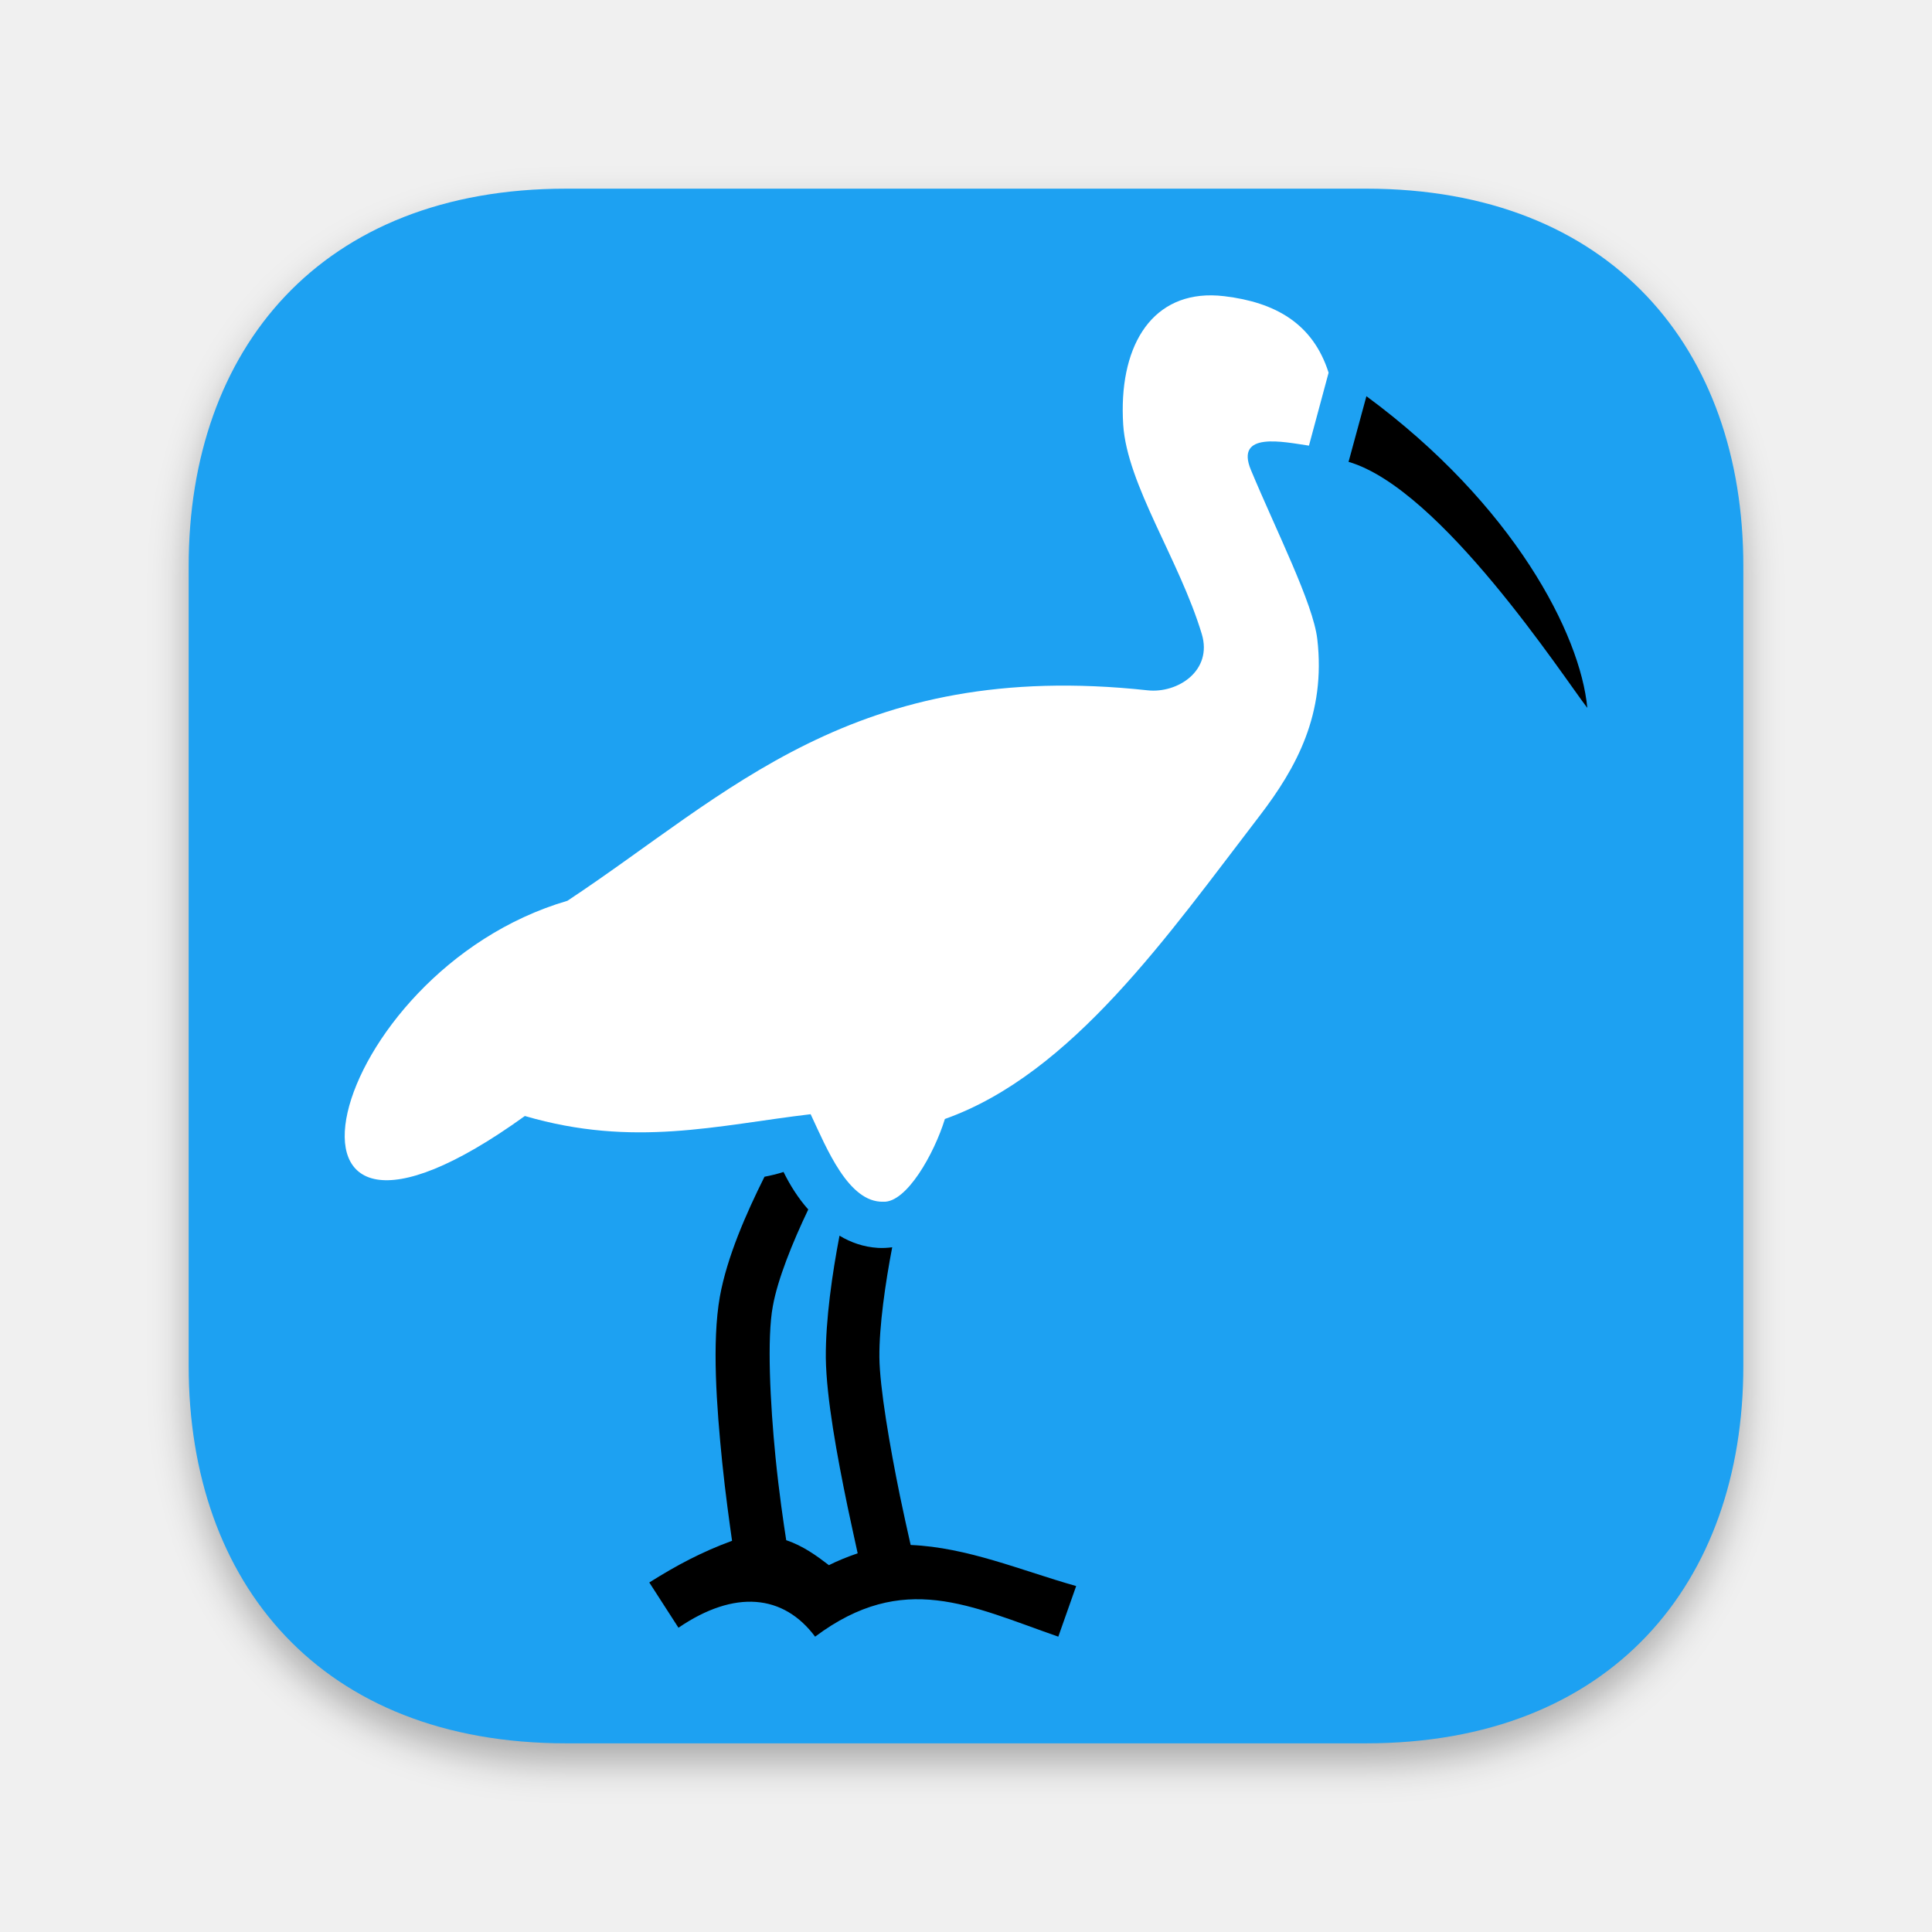
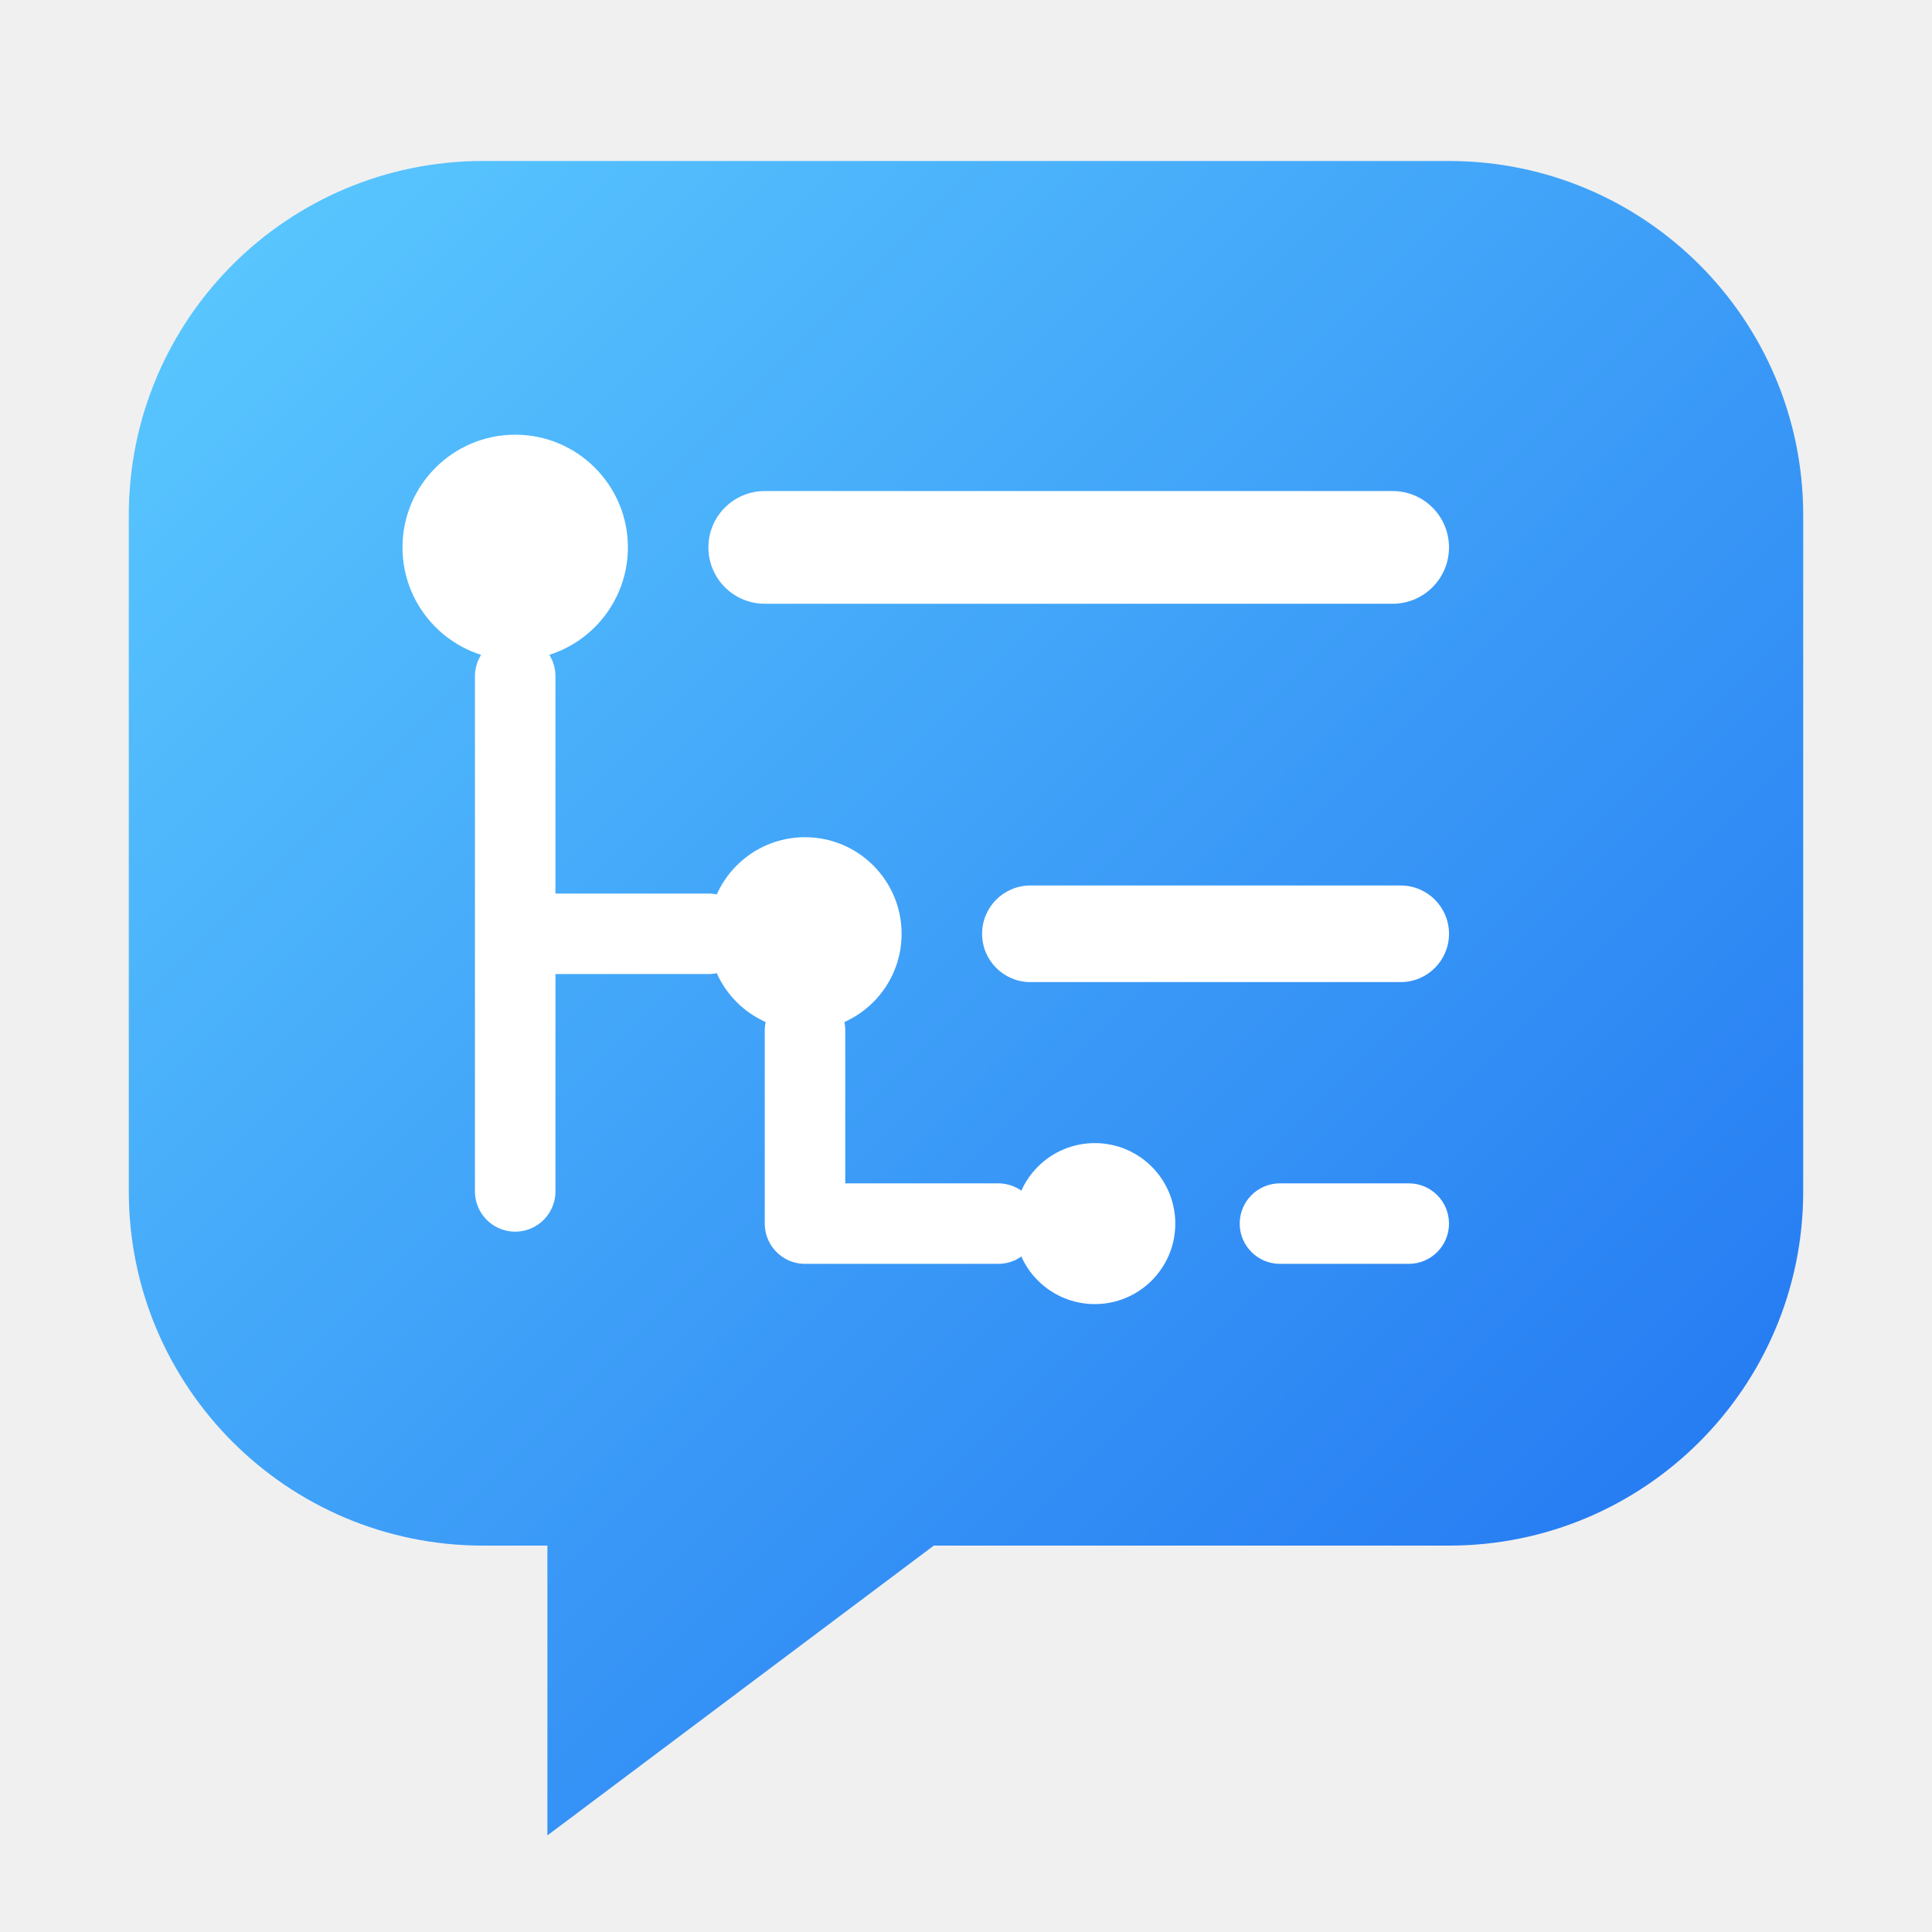
- <svg xmlns="http://www.w3.org/2000/svg" version="1.1" viewBox="0 0 1024 1024">
+ <svg xmlns="http://www.w3.org/2000/svg" viewBox="0 0 120 120">
  <defs>
-     <filter id="shadow" x="-.029" y="-.029" width="1.058" height="1.07" color-interpolation-filters="sRGB">
-       <feFlood flood-color="rgb(0,0,0)" flood-opacity=".3" result="flood" />
-       <feComposite in="flood" in2="SourceGraphic" operator="in" result="composite1" />
-       <feGaussianBlur in="composite1" result="blur" stdDeviation="10" />
-       <feOffset dx="0" dy="10" result="offset" />
-       <feComposite in="SourceGraphic" in2="offset" result="composite2" />
-     </filter>
+     <linearGradient id="g" x1="0" y1="0" x2="1" y2="1">
+       <stop offset="0" stop-color="#5ccbff" />
+       <stop offset="1" stop-color="#1d6ff0" />
+     </linearGradient>
  </defs>
-   <g filter="url(#shadow)">
-     <path d="m100 724v-424c0-115 70-200 200.03-200l423.97-5e-3c130 5e-3 200 85.006 200 200v424c0 115-70 200-200 200h-423.97c-130.03 0-200.03-84.999-200.03-200z" fill="#1da1f2" />
-     <path d="m415.3 621.17c-3.471 1.104-6.785 1.893-10.098 2.524-9.782 19.565-19.88 42.6-23.667 63.585-4.26 24.14-1.736 58.22 1.262 87.883 1.736 16.882 3.787 31.398 5.207 41.496-15.936 5.838-29.347 12.938-43.862 22.089l15.462 23.982c29.82-20.353 55.696-17.671 72.42 4.733 46.86-35.027 82.203-16.251 128.9 0l9.467-26.822c-29.031-8.204-57.589-20.511-87.725-21.773-1.736-7.573-3.629-16.251-5.68-26.033-5.364-26.191-10.729-57.431-10.887-73.367-0.158-16.567 3.156-39.445 6.785-58.378-2.525 0.316-5.049 0.473-7.573 0.316-7.573-0.473-14.358-2.84-20.353-6.469-3.787 19.722-7.416 44.494-7.258 64.847 0.316 21.3 5.996 52.067 11.518 78.731 1.893 9.151 3.787 17.356 5.364 24.771-5.522 1.893-10.571 3.945-15.305 6.311 0-0.158-0.158-0.158-0.316-0.316-5.996-4.576-13.253-9.94-22.247-12.938-1.42-9.151-3.787-25.087-5.68-44.02-2.84-28.716-4.576-63.269-1.42-79.994 2.524-14.2 10.413-33.765 18.776-51.278-5.207-5.838-9.624-12.78-13.096-19.88z" />
-     <path d="m724.23 210-9.467 34.79c49.069 14.31 114.07 114.31 126.54 130.4-3.629-38.971-38.971-107.6-117.07-165.19z" />
-     <path d="m642.18 156.54c-32.818-0.3-49.385 28.163-46.86 68.523 2.051 31.887 29.82 71.71 41.654 111 5.838 19.407-12.78 31.556-28.716 29.82-155.73-16.882-222.31 55.222-307.51 111.55-128.87 37.709-174.35 223.41-22.562 114.07 57.747 16.882 101.92 4.891 151.47-0.947 8.52 18.145 20.038 46.86 38.498 46.387 12.307 0.631 26.98-25.402 32.66-43.862 67.529-23.982 118.65-97.98 166.77-160.62 19.722-25.718 35.185-54.118 30.609-93.72-2.209-18.933-21.616-57.116-35.185-89.65-8.52-20.511 17.04-14.91 30.767-12.89l10.413-38.672c-8.362-26.223-28.4-37.299-55.222-40.533-2.367-0.284-4.576-0.426-6.785-0.458z" fill="#fff" />
+   <path fill="url(#g)" d="M30 10h60a22 22 0 0 1 22 22v42a22 22 0 0 1-22 22H58l-24 18V96h-4A22 22 0 0 1 8 74V32a22 22 0 0 1 22-22z" />
+   <path fill="none" stroke="#fff" stroke-width="5" stroke-linecap="round" stroke-linejoin="round" d="M32 42v32M32 58h12M50 64v12h12" />
+   <g fill="#fff">
+     <circle cx="32" cy="34" r="7" />
+     <rect x="44" y="30.5" width="46" height="7" rx="3.5" />
+     <circle cx="50" cy="58" r="6" />
+     <rect x="61" y="55" width="29" height="6" rx="3" />
+     <circle cx="68" cy="76" r="5" />
+     <rect x="77" y="73.5" width="13" height="5" rx="2.5" />
  </g>
</svg>
